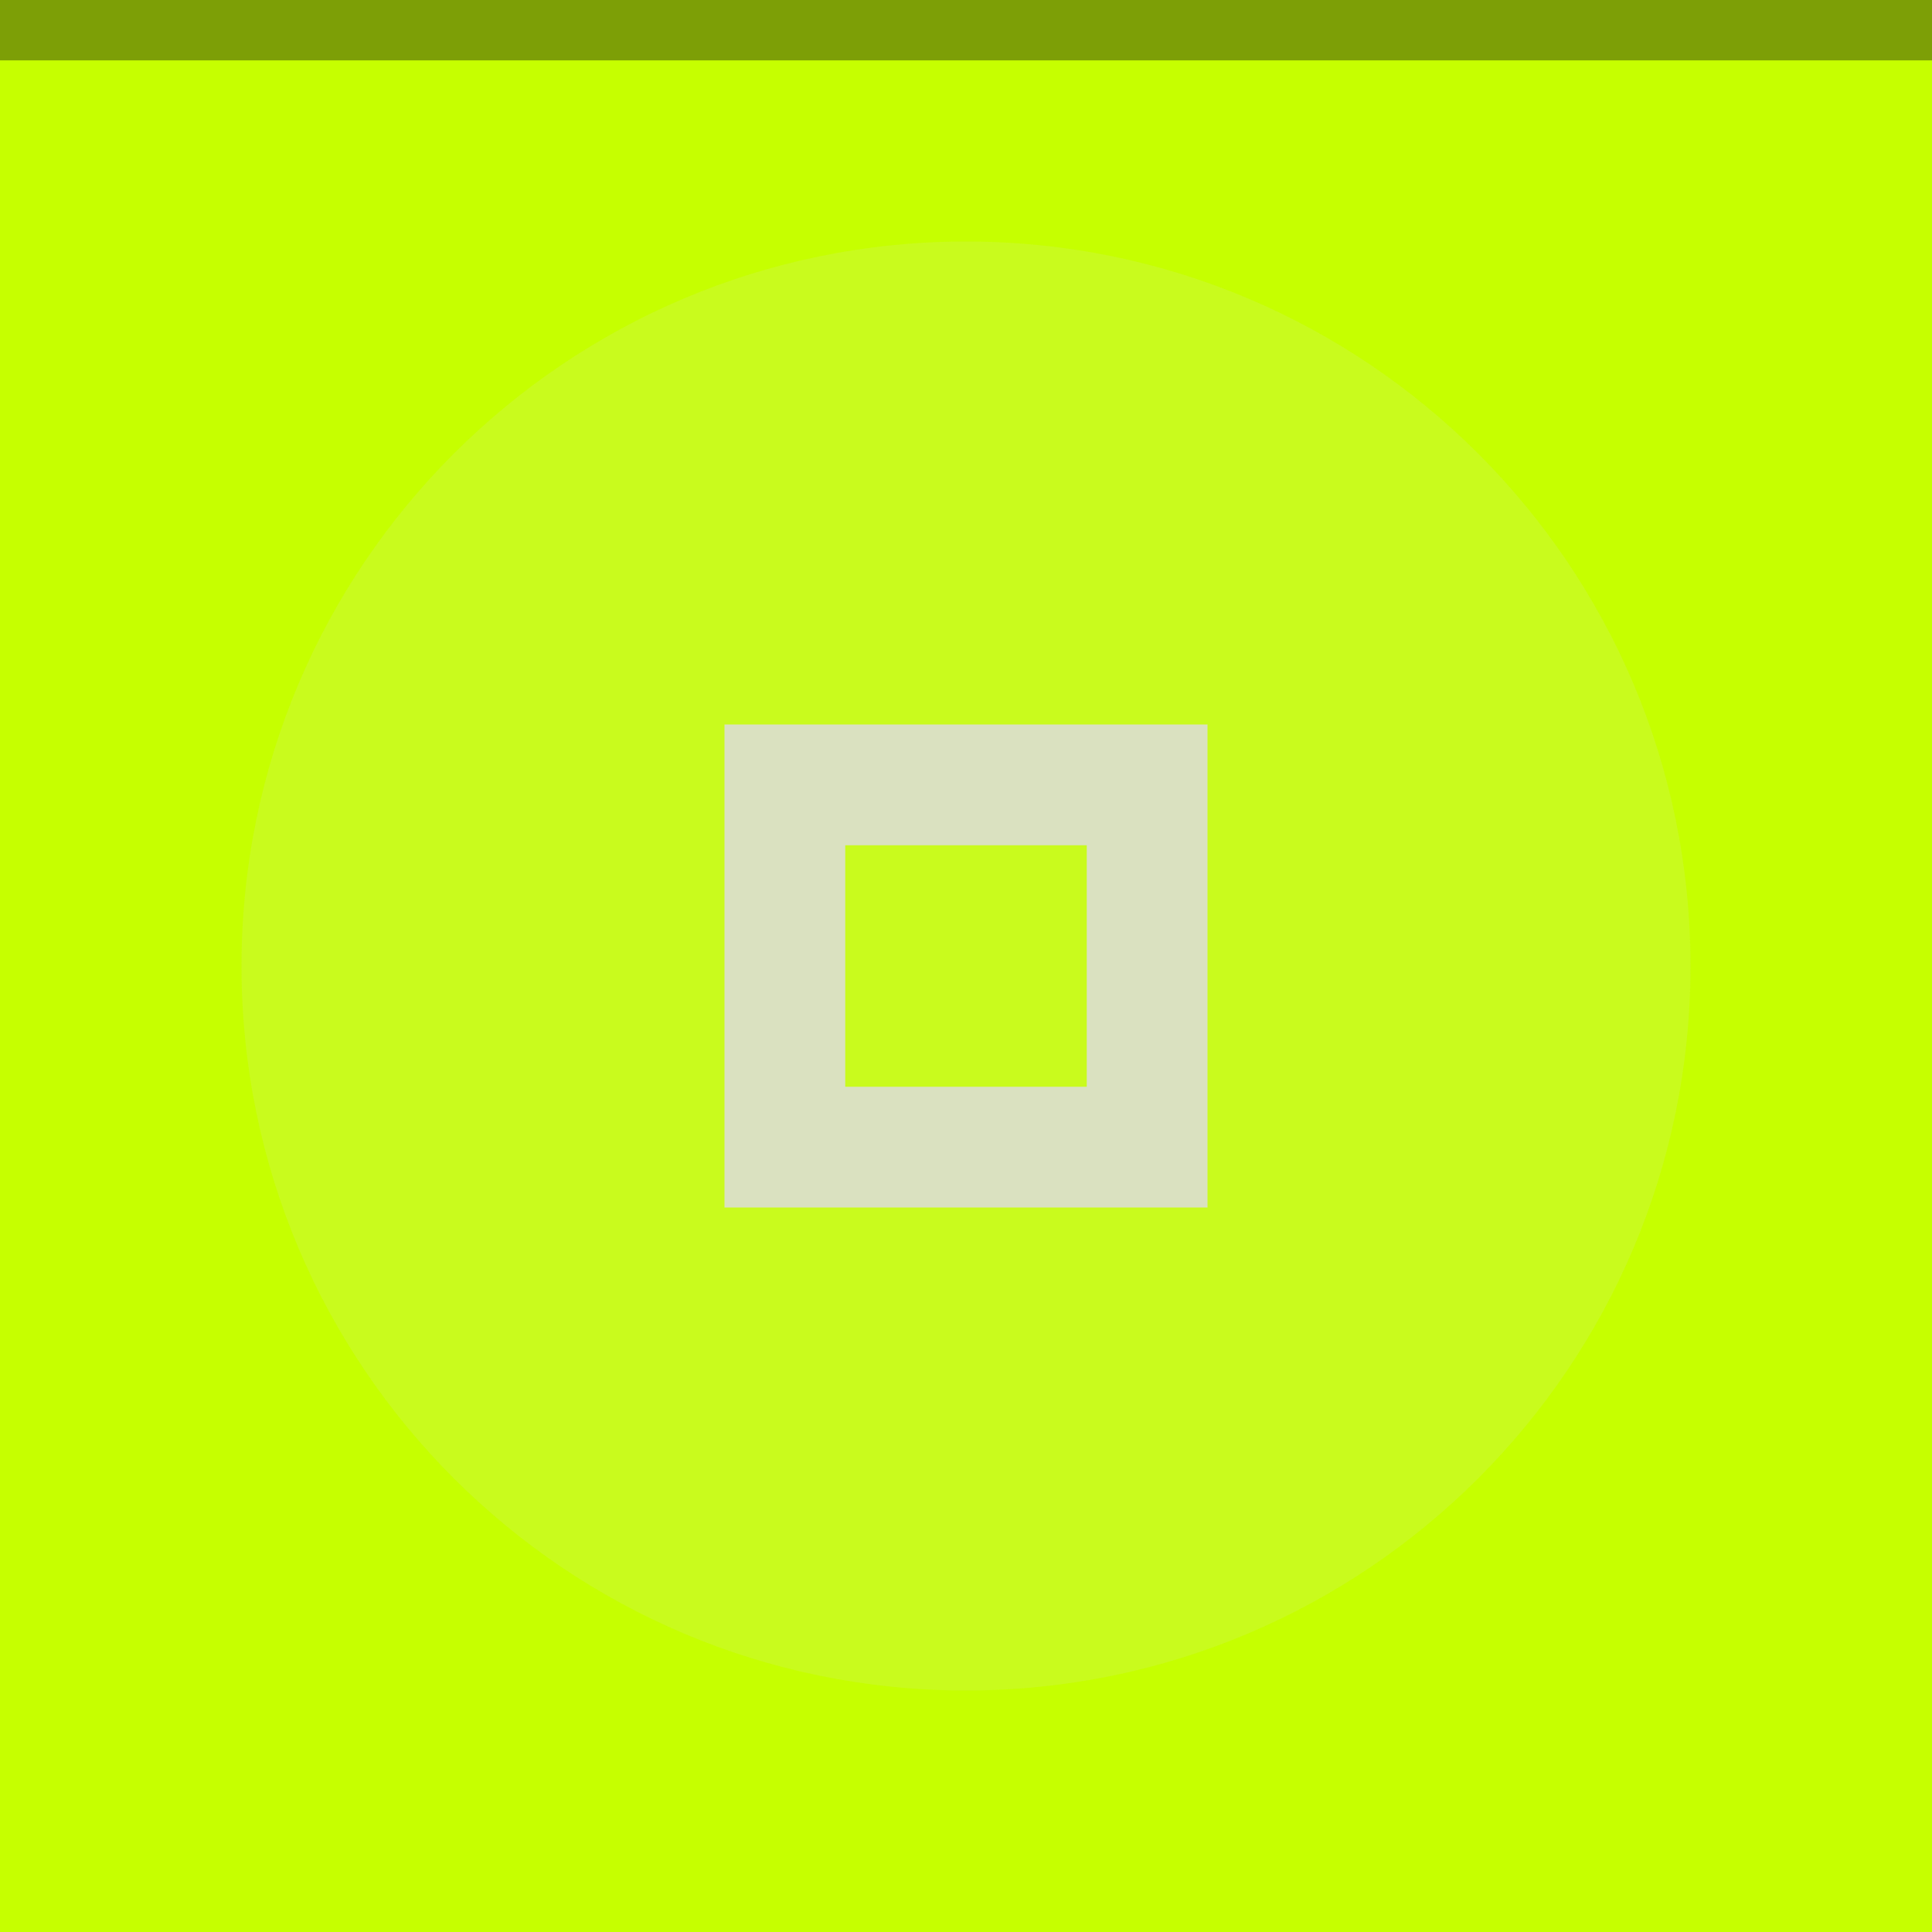
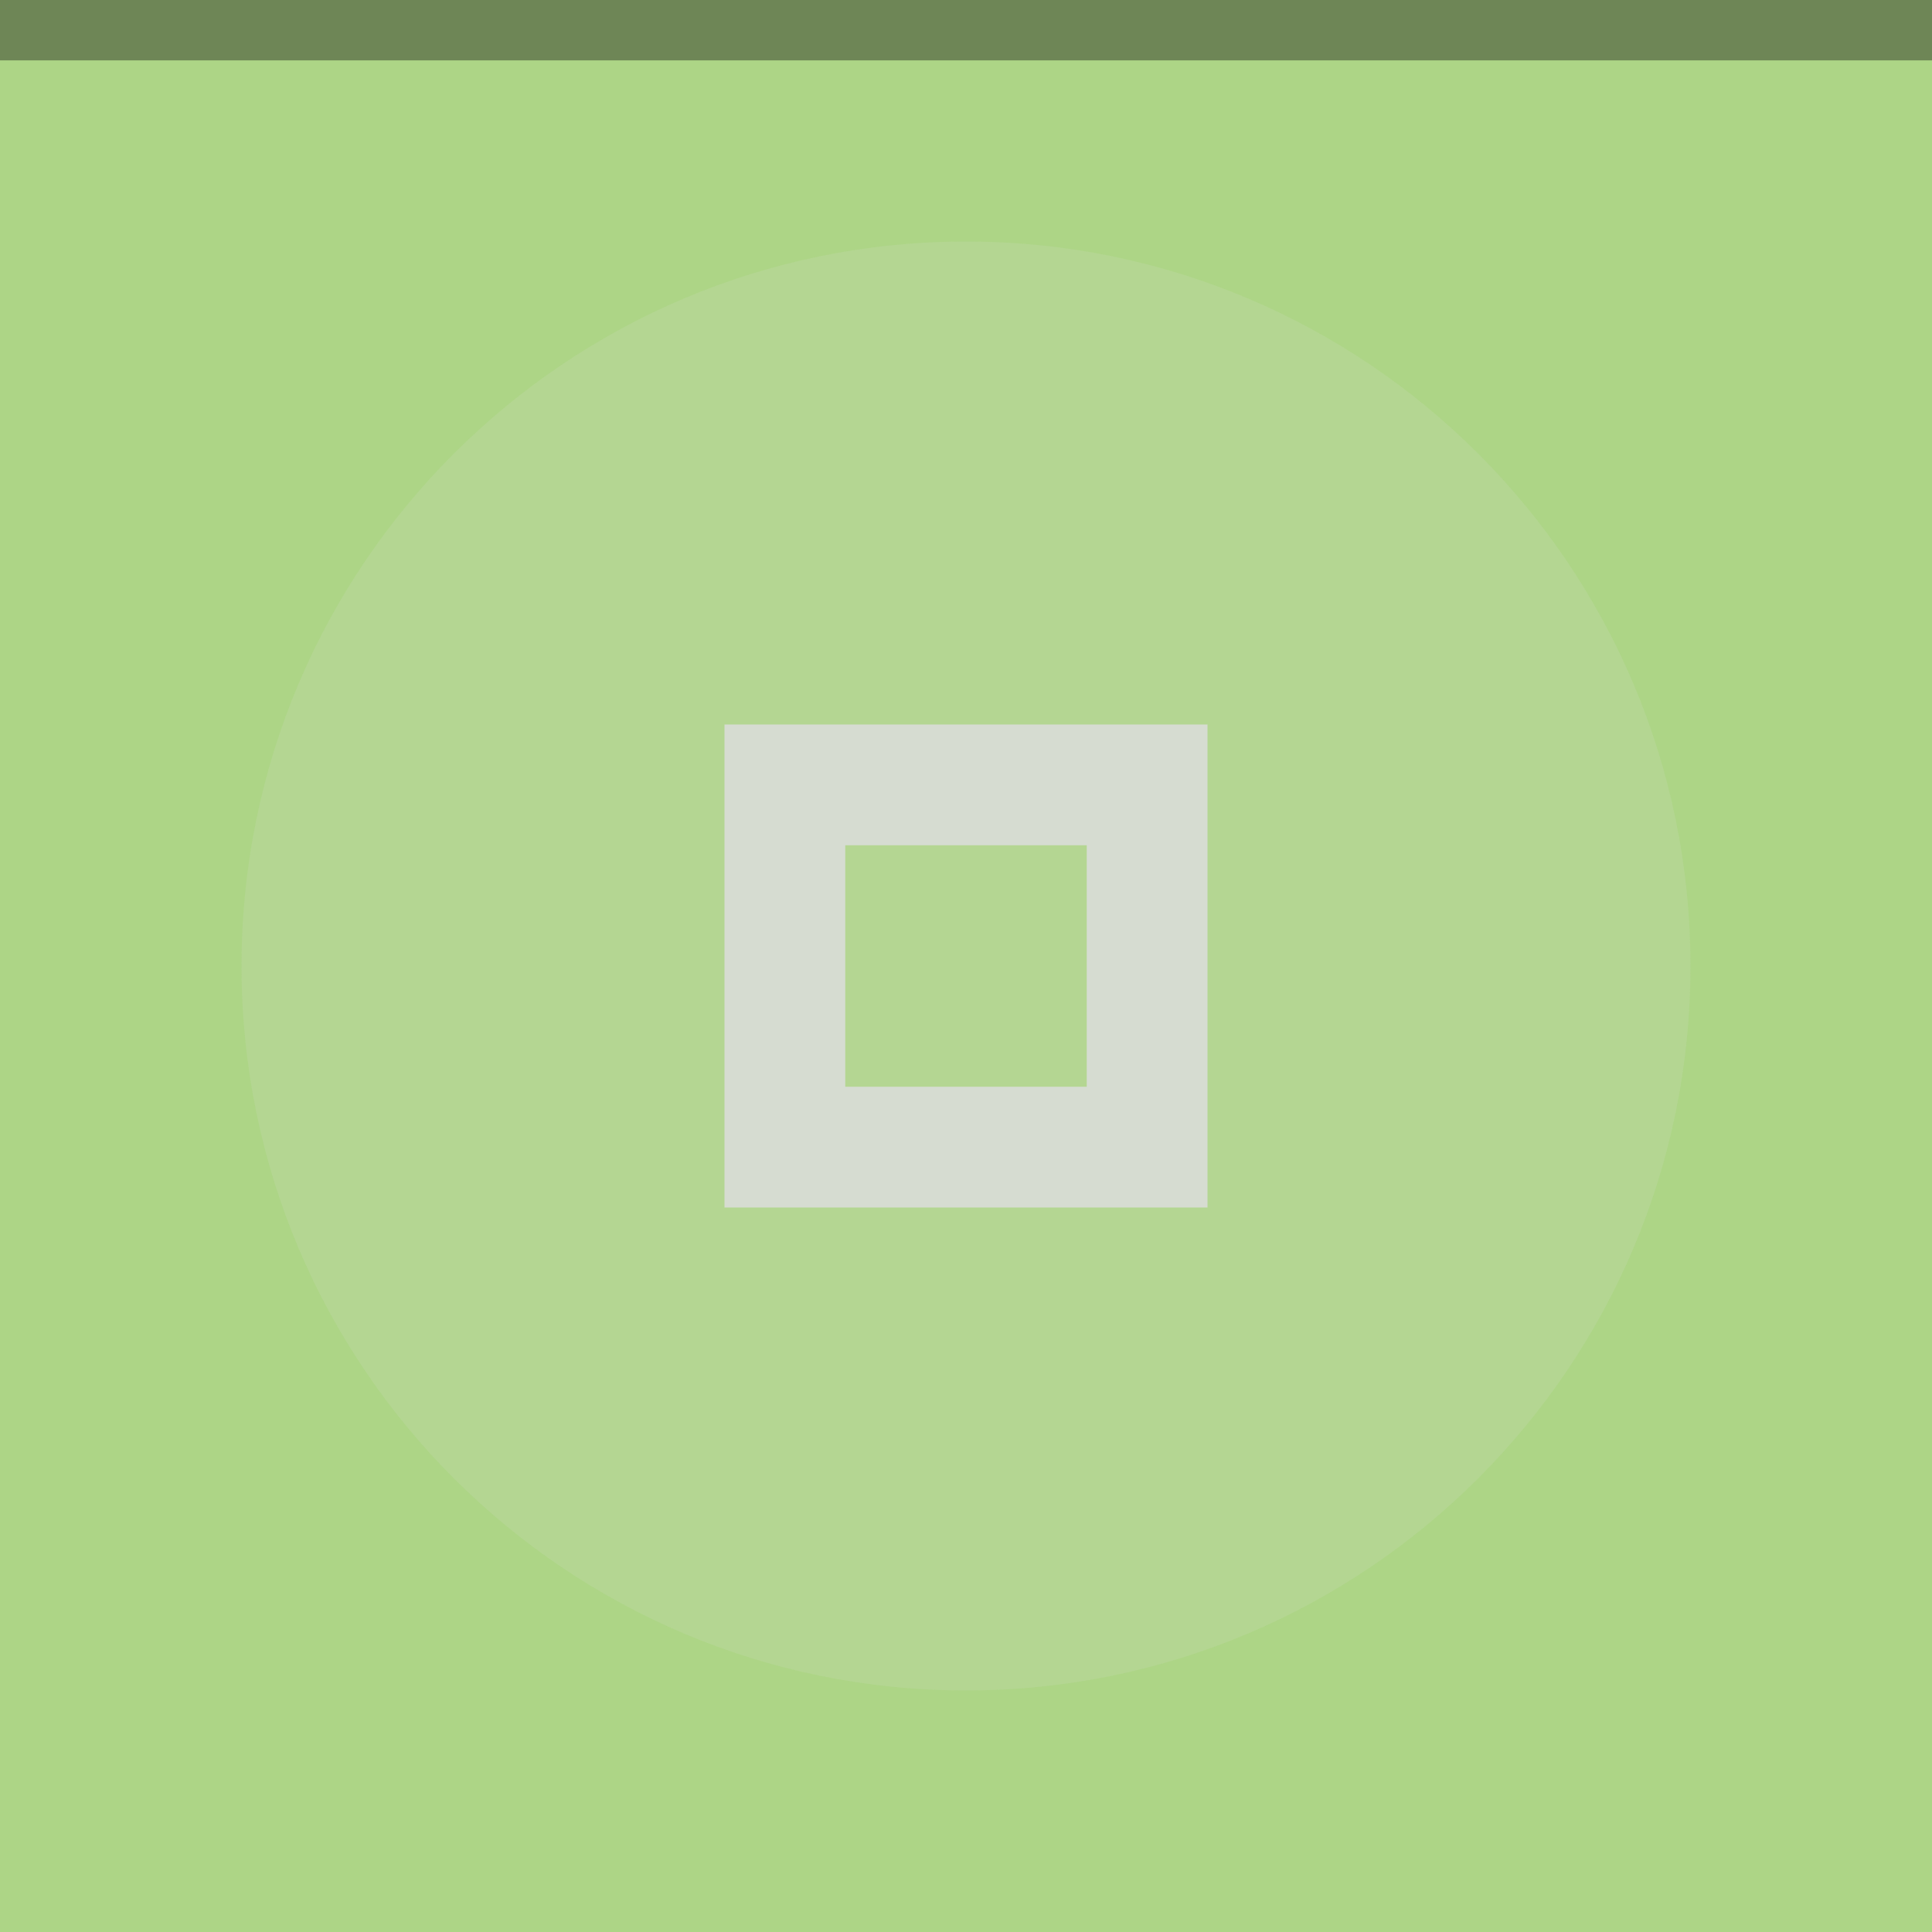
<svg xmlns="http://www.w3.org/2000/svg" width="32" height="32" viewBox="0 0 32 32">
-   <rect width="32" height="32" fill="#c6ff00" />
+   <rect width="32" height="32" fill="#add586" />
  <rect width="32" height="1" fill="#111111" fill-opacity="0.4" />
  <g fill="#dddddd" opacity="0.87">
    <circle cx="16" cy="16" r="12" opacity="0.15" />
    <path d="m12 12v8h8v-8zm2 2h4v4h-4z" />
  </g>
</svg>
